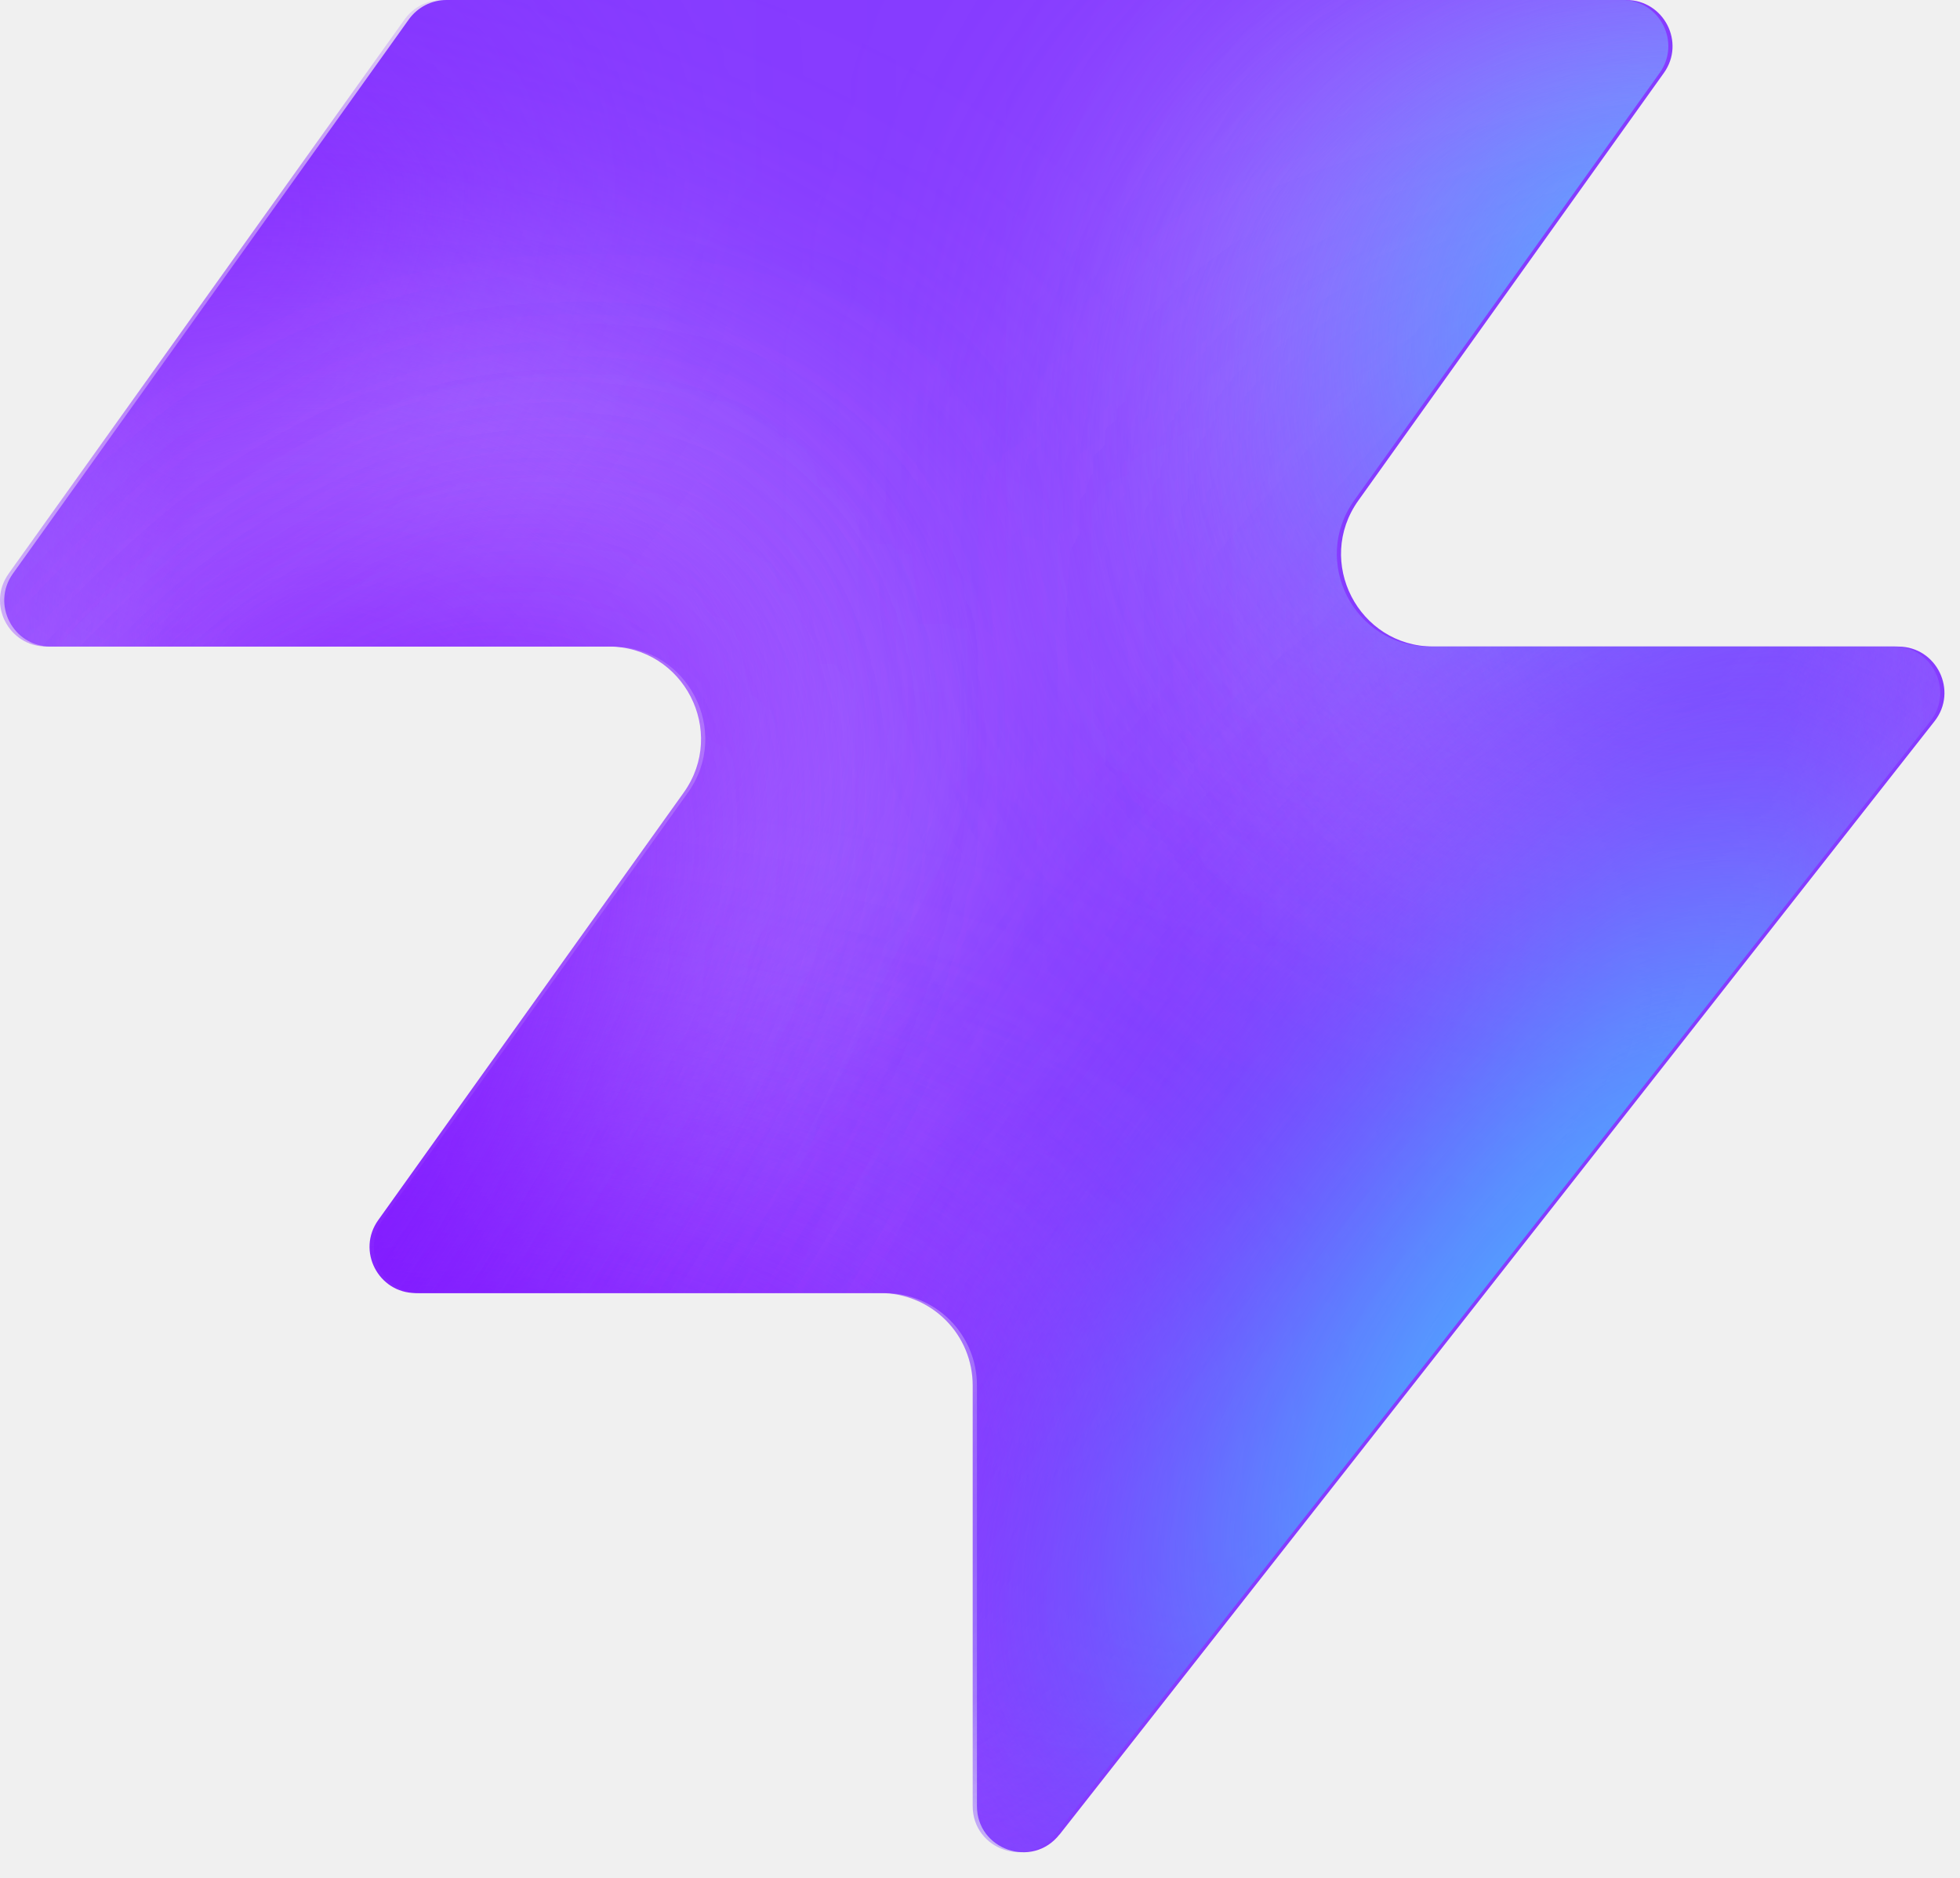
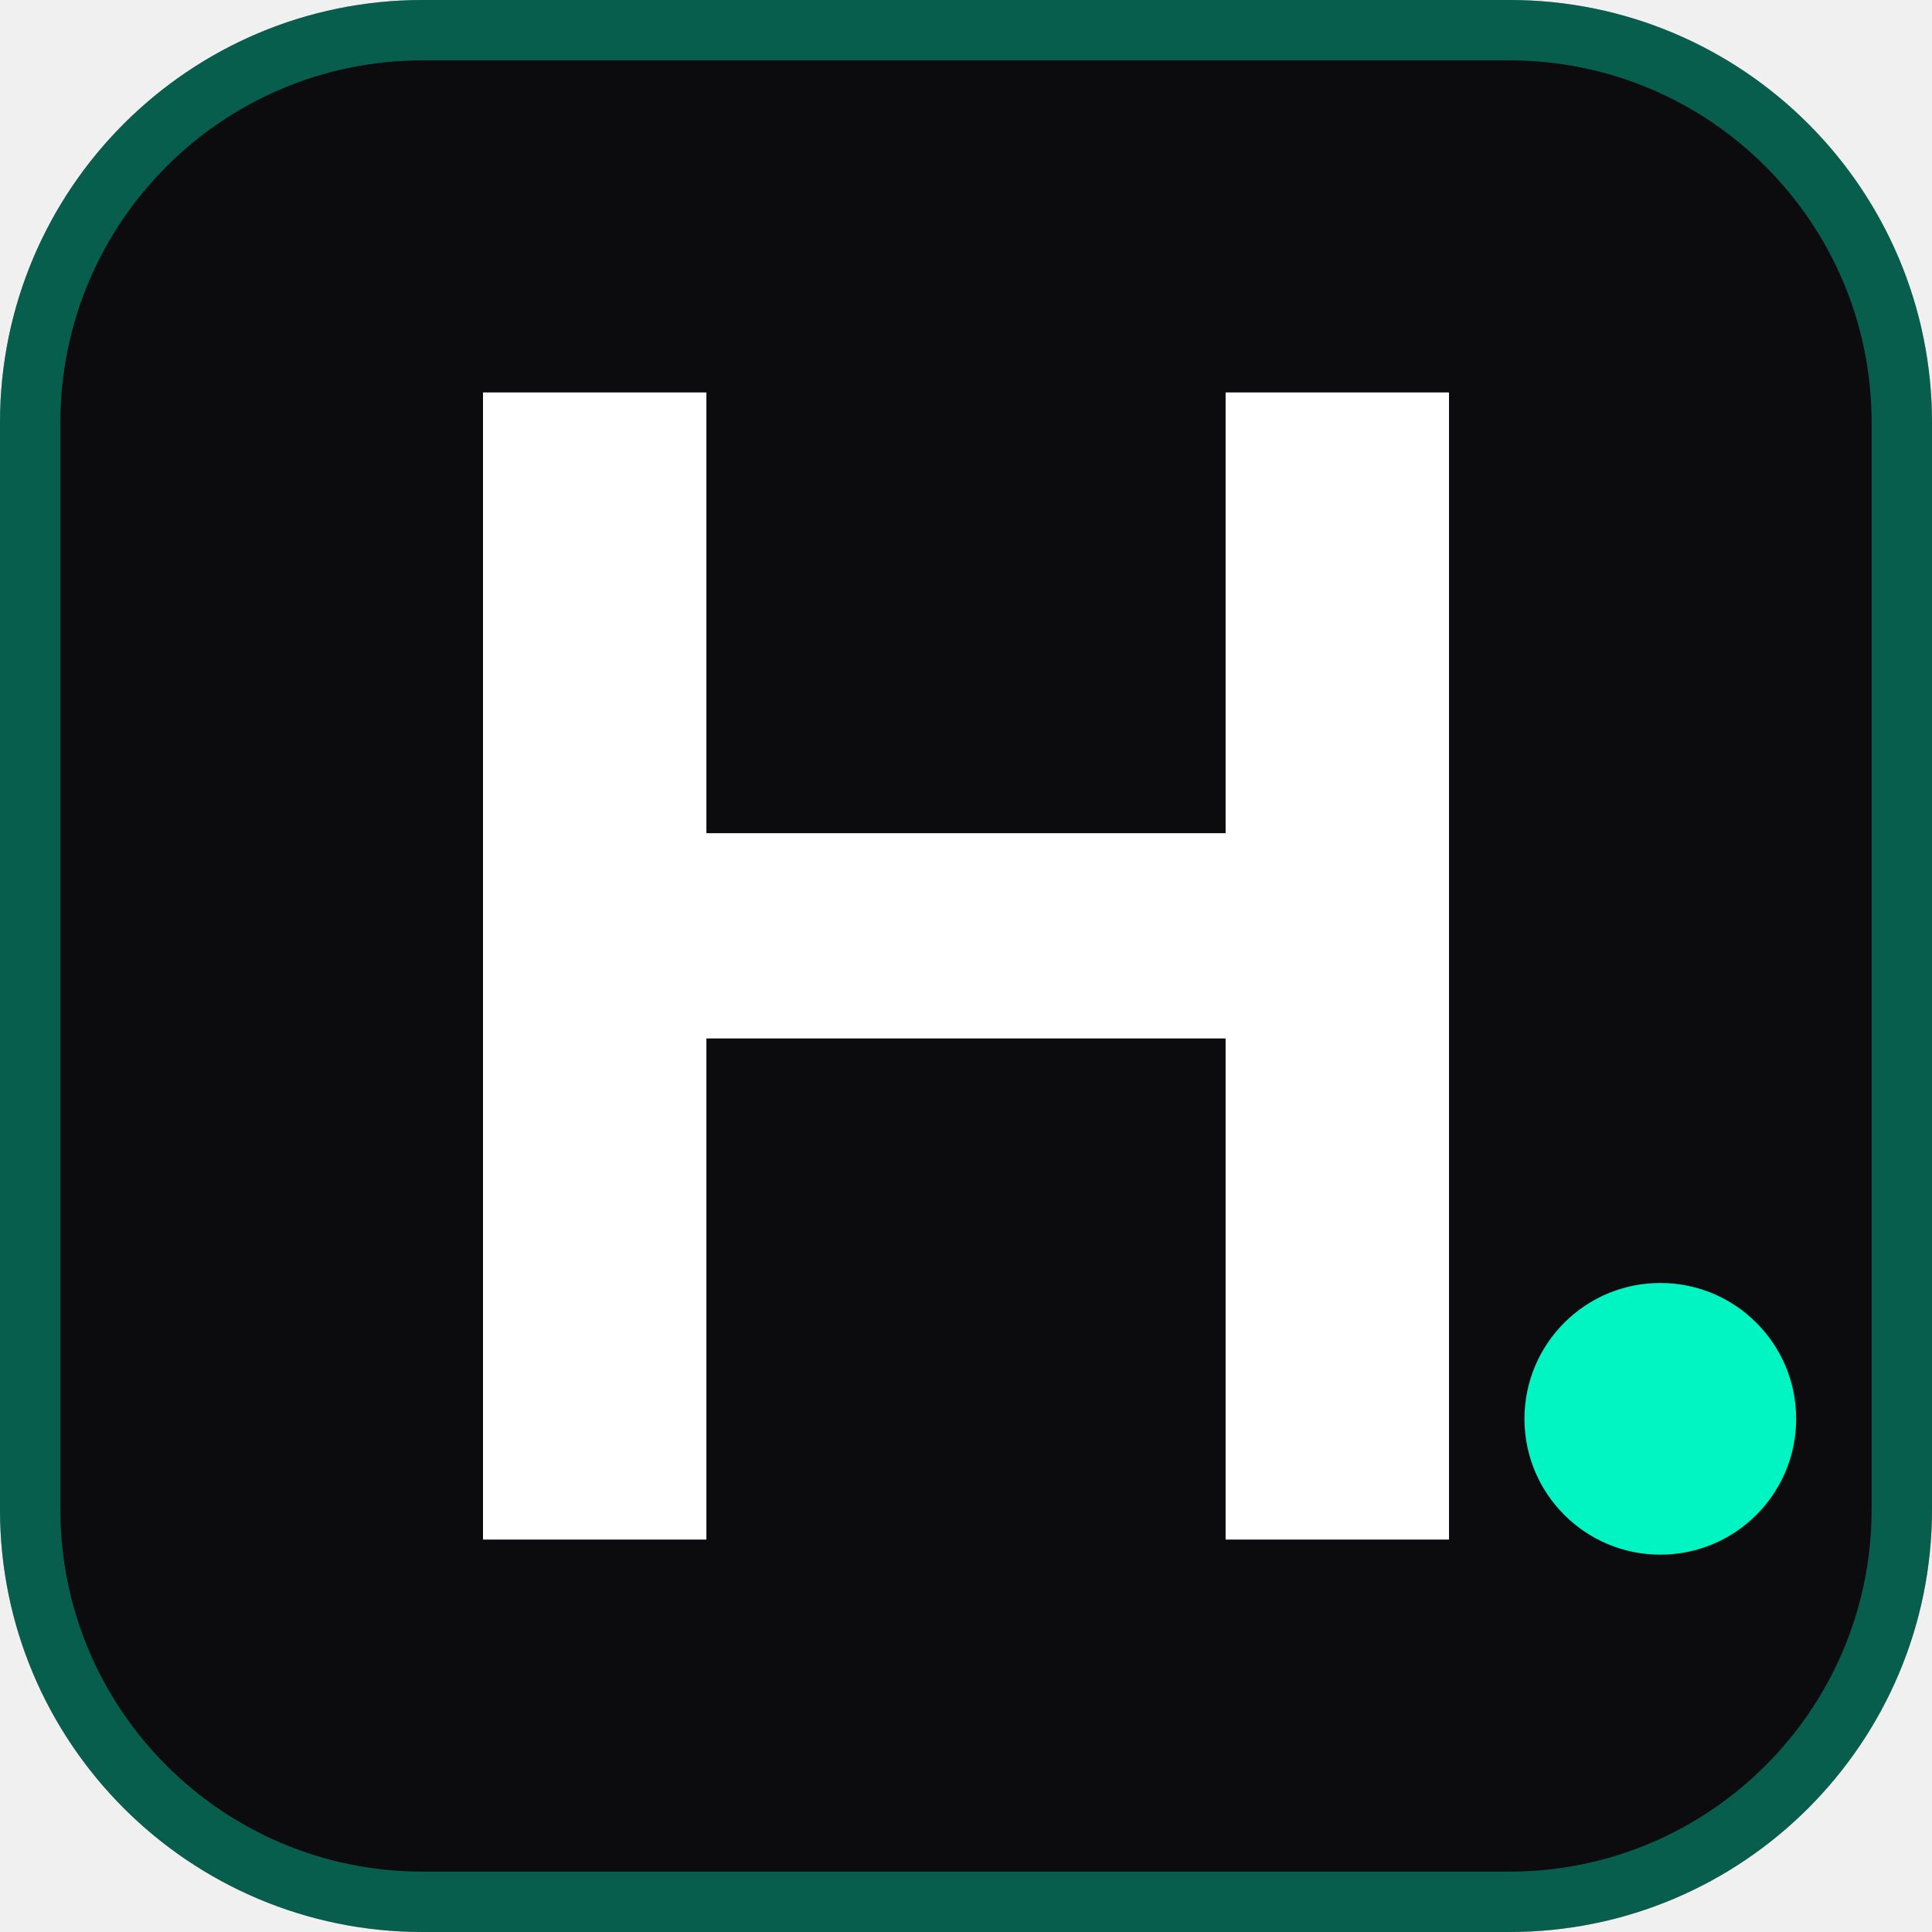
- <svg xmlns="http://www.w3.org/2000/svg" width="48" height="46" fill="none" viewBox="0 0 48 46">
-   <path fill="#863bff" d="M25.946 44.938c-.664.845-2.021.375-2.021-.698V33.937a2.26 2.26 0 0 0-2.262-2.262H10.287c-.92 0-1.456-1.04-.92-1.788l7.48-10.471c1.07-1.497 0-3.578-1.842-3.578H1.237c-.92 0-1.456-1.04-.92-1.788L10.013.474c.214-.297.556-.474.92-.474h28.894c.92 0 1.456 1.04.92 1.788l-7.48 10.471c-1.07 1.498 0 3.579 1.842 3.579h11.377c.943 0 1.473 1.088.89 1.83L25.947 44.94z" style="fill:#863bff;fill:color(display-p3 .525 .23 1);fill-opacity:1" />
-   <mask id="a" width="48" height="46" x="0" y="0" maskUnits="userSpaceOnUse" style="mask-type:alpha">
-     <path fill="#000" d="M25.842 44.938c-.664.844-2.021.375-2.021-.698V33.937a2.26 2.26 0 0 0-2.262-2.262H10.183c-.92 0-1.456-1.04-.92-1.788l7.48-10.471c1.07-1.498 0-3.579-1.842-3.579H1.133c-.92 0-1.456-1.04-.92-1.787L9.91.473c.214-.297.556-.474.92-.474h28.894c.92 0 1.456 1.04.92 1.788l-7.48 10.471c-1.07 1.498 0 3.578 1.842 3.578h11.377c.943 0 1.473 1.088.89 1.832L25.843 44.94z" style="fill:#000;fill-opacity:1" />
-   </mask>
-   <g mask="url(#a)">
-     <g filter="url(#b)">
-       <ellipse cx="5.508" cy="14.704" fill="#ede6ff" rx="5.508" ry="14.704" style="fill:#ede6ff;fill:color(display-p3 .927 .903 1);fill-opacity:1" transform="matrix(.00324 1 1 -.00324 -4.47 31.516)" />
-     </g>
-     <g filter="url(#c)">
-       <ellipse cx="10.399" cy="29.851" fill="#ede6ff" rx="10.399" ry="29.851" style="fill:#ede6ff;fill:color(display-p3 .927 .903 1);fill-opacity:1" transform="matrix(.00324 1 1 -.00324 -39.328 7.883)" />
-     </g>
-     <g filter="url(#d)">
-       <ellipse cx="5.508" cy="30.487" fill="#7e14ff" rx="5.508" ry="30.487" style="fill:#7e14ff;fill:color(display-p3 .492 .077 1);fill-opacity:1" transform="rotate(89.814 -25.913 -14.639)scale(1 -1)" />
-     </g>
-     <g filter="url(#e)">
-       <ellipse cx="5.508" cy="30.599" fill="#7e14ff" rx="5.508" ry="30.599" style="fill:#7e14ff;fill:color(display-p3 .492 .077 1);fill-opacity:1" transform="rotate(89.814 -32.644 -3.334)scale(1 -1)" />
-     </g>
-     <g filter="url(#f)">
-       <ellipse cx="5.508" cy="30.599" fill="#7e14ff" rx="5.508" ry="30.599" style="fill:#7e14ff;fill:color(display-p3 .492 .077 1);fill-opacity:1" transform="matrix(.00324 1 1 -.00324 -34.34 30.47)" />
-     </g>
-     <g filter="url(#g)">
-       <ellipse cx="14.072" cy="22.078" fill="#ede6ff" rx="14.072" ry="22.078" style="fill:#ede6ff;fill:color(display-p3 .927 .903 1);fill-opacity:1" transform="rotate(93.35 24.506 48.493)scale(-1 1)" />
-     </g>
-     <g filter="url(#h)">
-       <ellipse cx="3.47" cy="21.501" fill="#7e14ff" rx="3.47" ry="21.501" style="fill:#7e14ff;fill:color(display-p3 .492 .077 1);fill-opacity:1" transform="rotate(89.009 28.708 47.59)scale(-1 1)" />
-     </g>
-     <g filter="url(#i)">
-       <ellipse cx="3.47" cy="21.501" fill="#7e14ff" rx="3.47" ry="21.501" style="fill:#7e14ff;fill:color(display-p3 .492 .077 1);fill-opacity:1" transform="rotate(89.009 28.708 47.59)scale(-1 1)" />
-     </g>
-     <g filter="url(#j)">
-       <ellipse cx=".387" cy="8.972" fill="#7e14ff" rx="4.407" ry="29.108" style="fill:#7e14ff;fill:color(display-p3 .492 .077 1);fill-opacity:1" transform="rotate(39.51 .387 8.972)" />
-     </g>
-     <g filter="url(#k)">
-       <ellipse cx="47.523" cy="-6.092" fill="#7e14ff" rx="4.407" ry="29.108" style="fill:#7e14ff;fill:color(display-p3 .492 .077 1);fill-opacity:1" transform="rotate(37.892 47.523 -6.092)" />
-     </g>
-     <g filter="url(#l)">
-       <ellipse cx="41.412" cy="6.333" fill="#47bfff" rx="5.971" ry="9.665" style="fill:#47bfff;fill:color(display-p3 .28 .748 1);fill-opacity:1" transform="rotate(37.892 41.412 6.333)" />
-     </g>
-     <g filter="url(#m)">
-       <ellipse cx="-1.879" cy="38.332" fill="#7e14ff" rx="4.407" ry="29.108" style="fill:#7e14ff;fill:color(display-p3 .492 .077 1);fill-opacity:1" transform="rotate(37.892 -1.88 38.332)" />
-     </g>
-     <g filter="url(#n)">
-       <ellipse cx="-1.879" cy="38.332" fill="#7e14ff" rx="4.407" ry="29.108" style="fill:#7e14ff;fill:color(display-p3 .492 .077 1);fill-opacity:1" transform="rotate(37.892 -1.88 38.332)" />
-     </g>
-     <g filter="url(#o)">
-       <ellipse cx="35.651" cy="29.907" fill="#7e14ff" rx="4.407" ry="29.108" style="fill:#7e14ff;fill:color(display-p3 .492 .077 1);fill-opacity:1" transform="rotate(37.892 35.651 29.907)" />
-     </g>
-     <g filter="url(#p)">
-       <ellipse cx="38.418" cy="32.4" fill="#47bfff" rx="5.971" ry="15.297" style="fill:#47bfff;fill:color(display-p3 .28 .748 1);fill-opacity:1" transform="rotate(37.892 38.418 32.4)" />
-     </g>
-   </g>
-   <defs>
-     <filter id="b" width="60.045" height="41.654" x="-19.77" y="16.149" color-interpolation-filters="sRGB" filterUnits="userSpaceOnUse">
-       <feFlood flood-opacity="0" result="BackgroundImageFix" />
-       <feBlend in="SourceGraphic" in2="BackgroundImageFix" result="shape" />
-       <feGaussianBlur result="effect1_foregroundBlur_2002_17158" stdDeviation="7.659" />
-     </filter>
-     <filter id="c" width="90.34" height="51.437" x="-54.613" y="-7.533" color-interpolation-filters="sRGB" filterUnits="userSpaceOnUse">
-       <feFlood flood-opacity="0" result="BackgroundImageFix" />
-       <feBlend in="SourceGraphic" in2="BackgroundImageFix" result="shape" />
-       <feGaussianBlur result="effect1_foregroundBlur_2002_17158" stdDeviation="7.659" />
-     </filter>
-     <filter id="d" width="79.355" height="29.4" x="-49.64" y="2.03" color-interpolation-filters="sRGB" filterUnits="userSpaceOnUse">
-       <feFlood flood-opacity="0" result="BackgroundImageFix" />
-       <feBlend in="SourceGraphic" in2="BackgroundImageFix" result="shape" />
-       <feGaussianBlur result="effect1_foregroundBlur_2002_17158" stdDeviation="4.596" />
-     </filter>
-     <filter id="e" width="79.579" height="29.4" x="-45.045" y="20.029" color-interpolation-filters="sRGB" filterUnits="userSpaceOnUse">
-       <feFlood flood-opacity="0" result="BackgroundImageFix" />
-       <feBlend in="SourceGraphic" in2="BackgroundImageFix" result="shape" />
-       <feGaussianBlur result="effect1_foregroundBlur_2002_17158" stdDeviation="4.596" />
-     </filter>
-     <filter id="f" width="79.579" height="29.4" x="-43.513" y="21.178" color-interpolation-filters="sRGB" filterUnits="userSpaceOnUse">
-       <feFlood flood-opacity="0" result="BackgroundImageFix" />
-       <feBlend in="SourceGraphic" in2="BackgroundImageFix" result="shape" />
-       <feGaussianBlur result="effect1_foregroundBlur_2002_17158" stdDeviation="4.596" />
-     </filter>
-     <filter id="g" width="74.749" height="58.852" x="15.756" y="-17.901" color-interpolation-filters="sRGB" filterUnits="userSpaceOnUse">
-       <feFlood flood-opacity="0" result="BackgroundImageFix" />
-       <feBlend in="SourceGraphic" in2="BackgroundImageFix" result="shape" />
-       <feGaussianBlur result="effect1_foregroundBlur_2002_17158" stdDeviation="7.659" />
-     </filter>
-     <filter id="h" width="61.377" height="25.362" x="23.548" y="2.284" color-interpolation-filters="sRGB" filterUnits="userSpaceOnUse">
-       <feFlood flood-opacity="0" result="BackgroundImageFix" />
-       <feBlend in="SourceGraphic" in2="BackgroundImageFix" result="shape" />
-       <feGaussianBlur result="effect1_foregroundBlur_2002_17158" stdDeviation="4.596" />
-     </filter>
-     <filter id="i" width="61.377" height="25.362" x="23.548" y="2.284" color-interpolation-filters="sRGB" filterUnits="userSpaceOnUse">
-       <feFlood flood-opacity="0" result="BackgroundImageFix" />
-       <feBlend in="SourceGraphic" in2="BackgroundImageFix" result="shape" />
-       <feGaussianBlur result="effect1_foregroundBlur_2002_17158" stdDeviation="4.596" />
-     </filter>
-     <filter id="j" width="56.045" height="63.649" x="-27.636" y="-22.853" color-interpolation-filters="sRGB" filterUnits="userSpaceOnUse">
-       <feFlood flood-opacity="0" result="BackgroundImageFix" />
-       <feBlend in="SourceGraphic" in2="BackgroundImageFix" result="shape" />
-       <feGaussianBlur result="effect1_foregroundBlur_2002_17158" stdDeviation="4.596" />
-     </filter>
-     <filter id="k" width="54.814" height="64.646" x="20.116" y="-38.415" color-interpolation-filters="sRGB" filterUnits="userSpaceOnUse">
-       <feFlood flood-opacity="0" result="BackgroundImageFix" />
-       <feBlend in="SourceGraphic" in2="BackgroundImageFix" result="shape" />
-       <feGaussianBlur result="effect1_foregroundBlur_2002_17158" stdDeviation="4.596" />
-     </filter>
-     <filter id="l" width="33.541" height="35.313" x="24.641" y="-11.323" color-interpolation-filters="sRGB" filterUnits="userSpaceOnUse">
-       <feFlood flood-opacity="0" result="BackgroundImageFix" />
-       <feBlend in="SourceGraphic" in2="BackgroundImageFix" result="shape" />
-       <feGaussianBlur result="effect1_foregroundBlur_2002_17158" stdDeviation="4.596" />
-     </filter>
-     <filter id="m" width="54.814" height="64.646" x="-29.286" y="6.009" color-interpolation-filters="sRGB" filterUnits="userSpaceOnUse">
-       <feFlood flood-opacity="0" result="BackgroundImageFix" />
-       <feBlend in="SourceGraphic" in2="BackgroundImageFix" result="shape" />
-       <feGaussianBlur result="effect1_foregroundBlur_2002_17158" stdDeviation="4.596" />
-     </filter>
-     <filter id="n" width="54.814" height="64.646" x="-29.286" y="6.009" color-interpolation-filters="sRGB" filterUnits="userSpaceOnUse">
-       <feFlood flood-opacity="0" result="BackgroundImageFix" />
-       <feBlend in="SourceGraphic" in2="BackgroundImageFix" result="shape" />
-       <feGaussianBlur result="effect1_foregroundBlur_2002_17158" stdDeviation="4.596" />
-     </filter>
-     <filter id="o" width="54.814" height="64.646" x="8.244" y="-2.416" color-interpolation-filters="sRGB" filterUnits="userSpaceOnUse">
-       <feFlood flood-opacity="0" result="BackgroundImageFix" />
-       <feBlend in="SourceGraphic" in2="BackgroundImageFix" result="shape" />
-       <feGaussianBlur result="effect1_foregroundBlur_2002_17158" stdDeviation="4.596" />
-     </filter>
-     <filter id="p" width="39.409" height="43.623" x="18.713" y="10.588" color-interpolation-filters="sRGB" filterUnits="userSpaceOnUse">
-       <feFlood flood-opacity="0" result="BackgroundImageFix" />
-       <feBlend in="SourceGraphic" in2="BackgroundImageFix" result="shape" />
-       <feGaussianBlur result="effect1_foregroundBlur_2002_17158" stdDeviation="4.596" />
-     </filter>
-   </defs>
+ <svg xmlns="http://www.w3.org/2000/svg" viewBox="0 0 64 64">
+   <rect width="64" height="64" rx="14" fill="#0c0c0e" />
+   <rect x="1" y="1" width="62" height="62" rx="13" fill="none" stroke="#00F5C3" stroke-opacity="0.35" stroke-width="2" />
+   <path fill="#ffffff" d="M16 13h7.4v14.6h17.2V13H48v38h-7.4V34.4H23.4V51H16z" />
+   <circle cx="55" cy="47" r="4.5" fill="#00F5C3" />
</svg>
